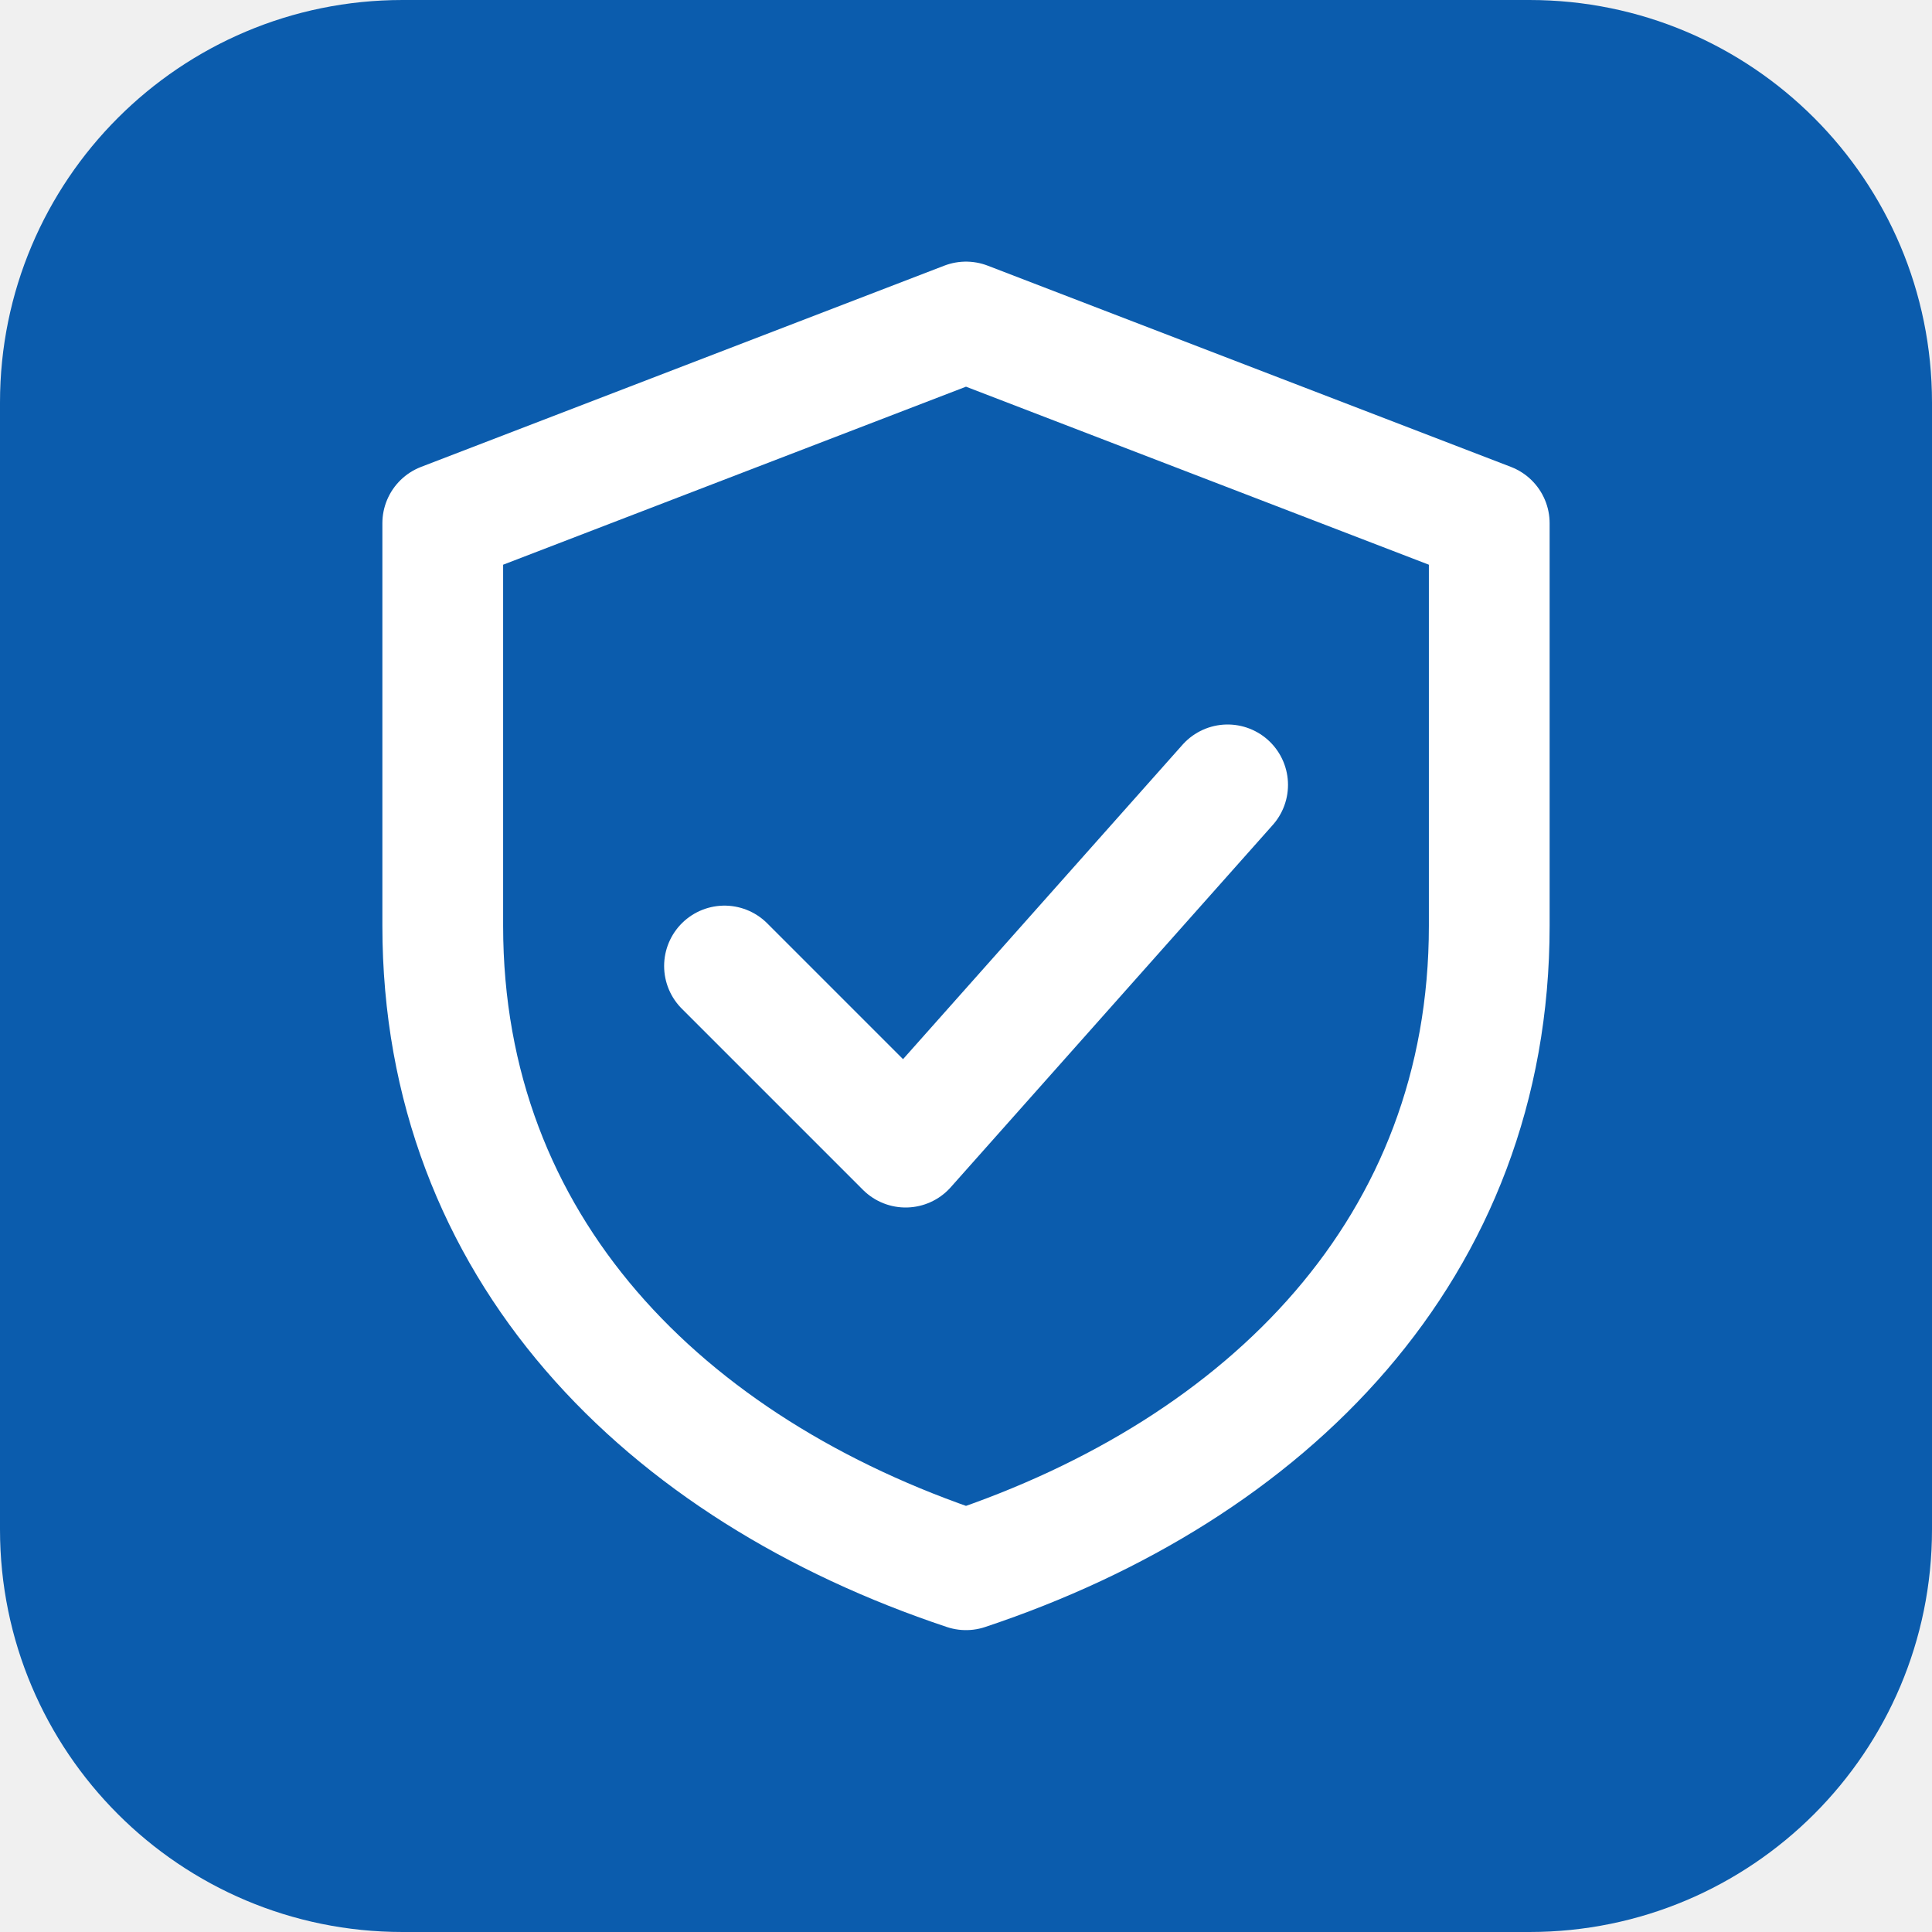
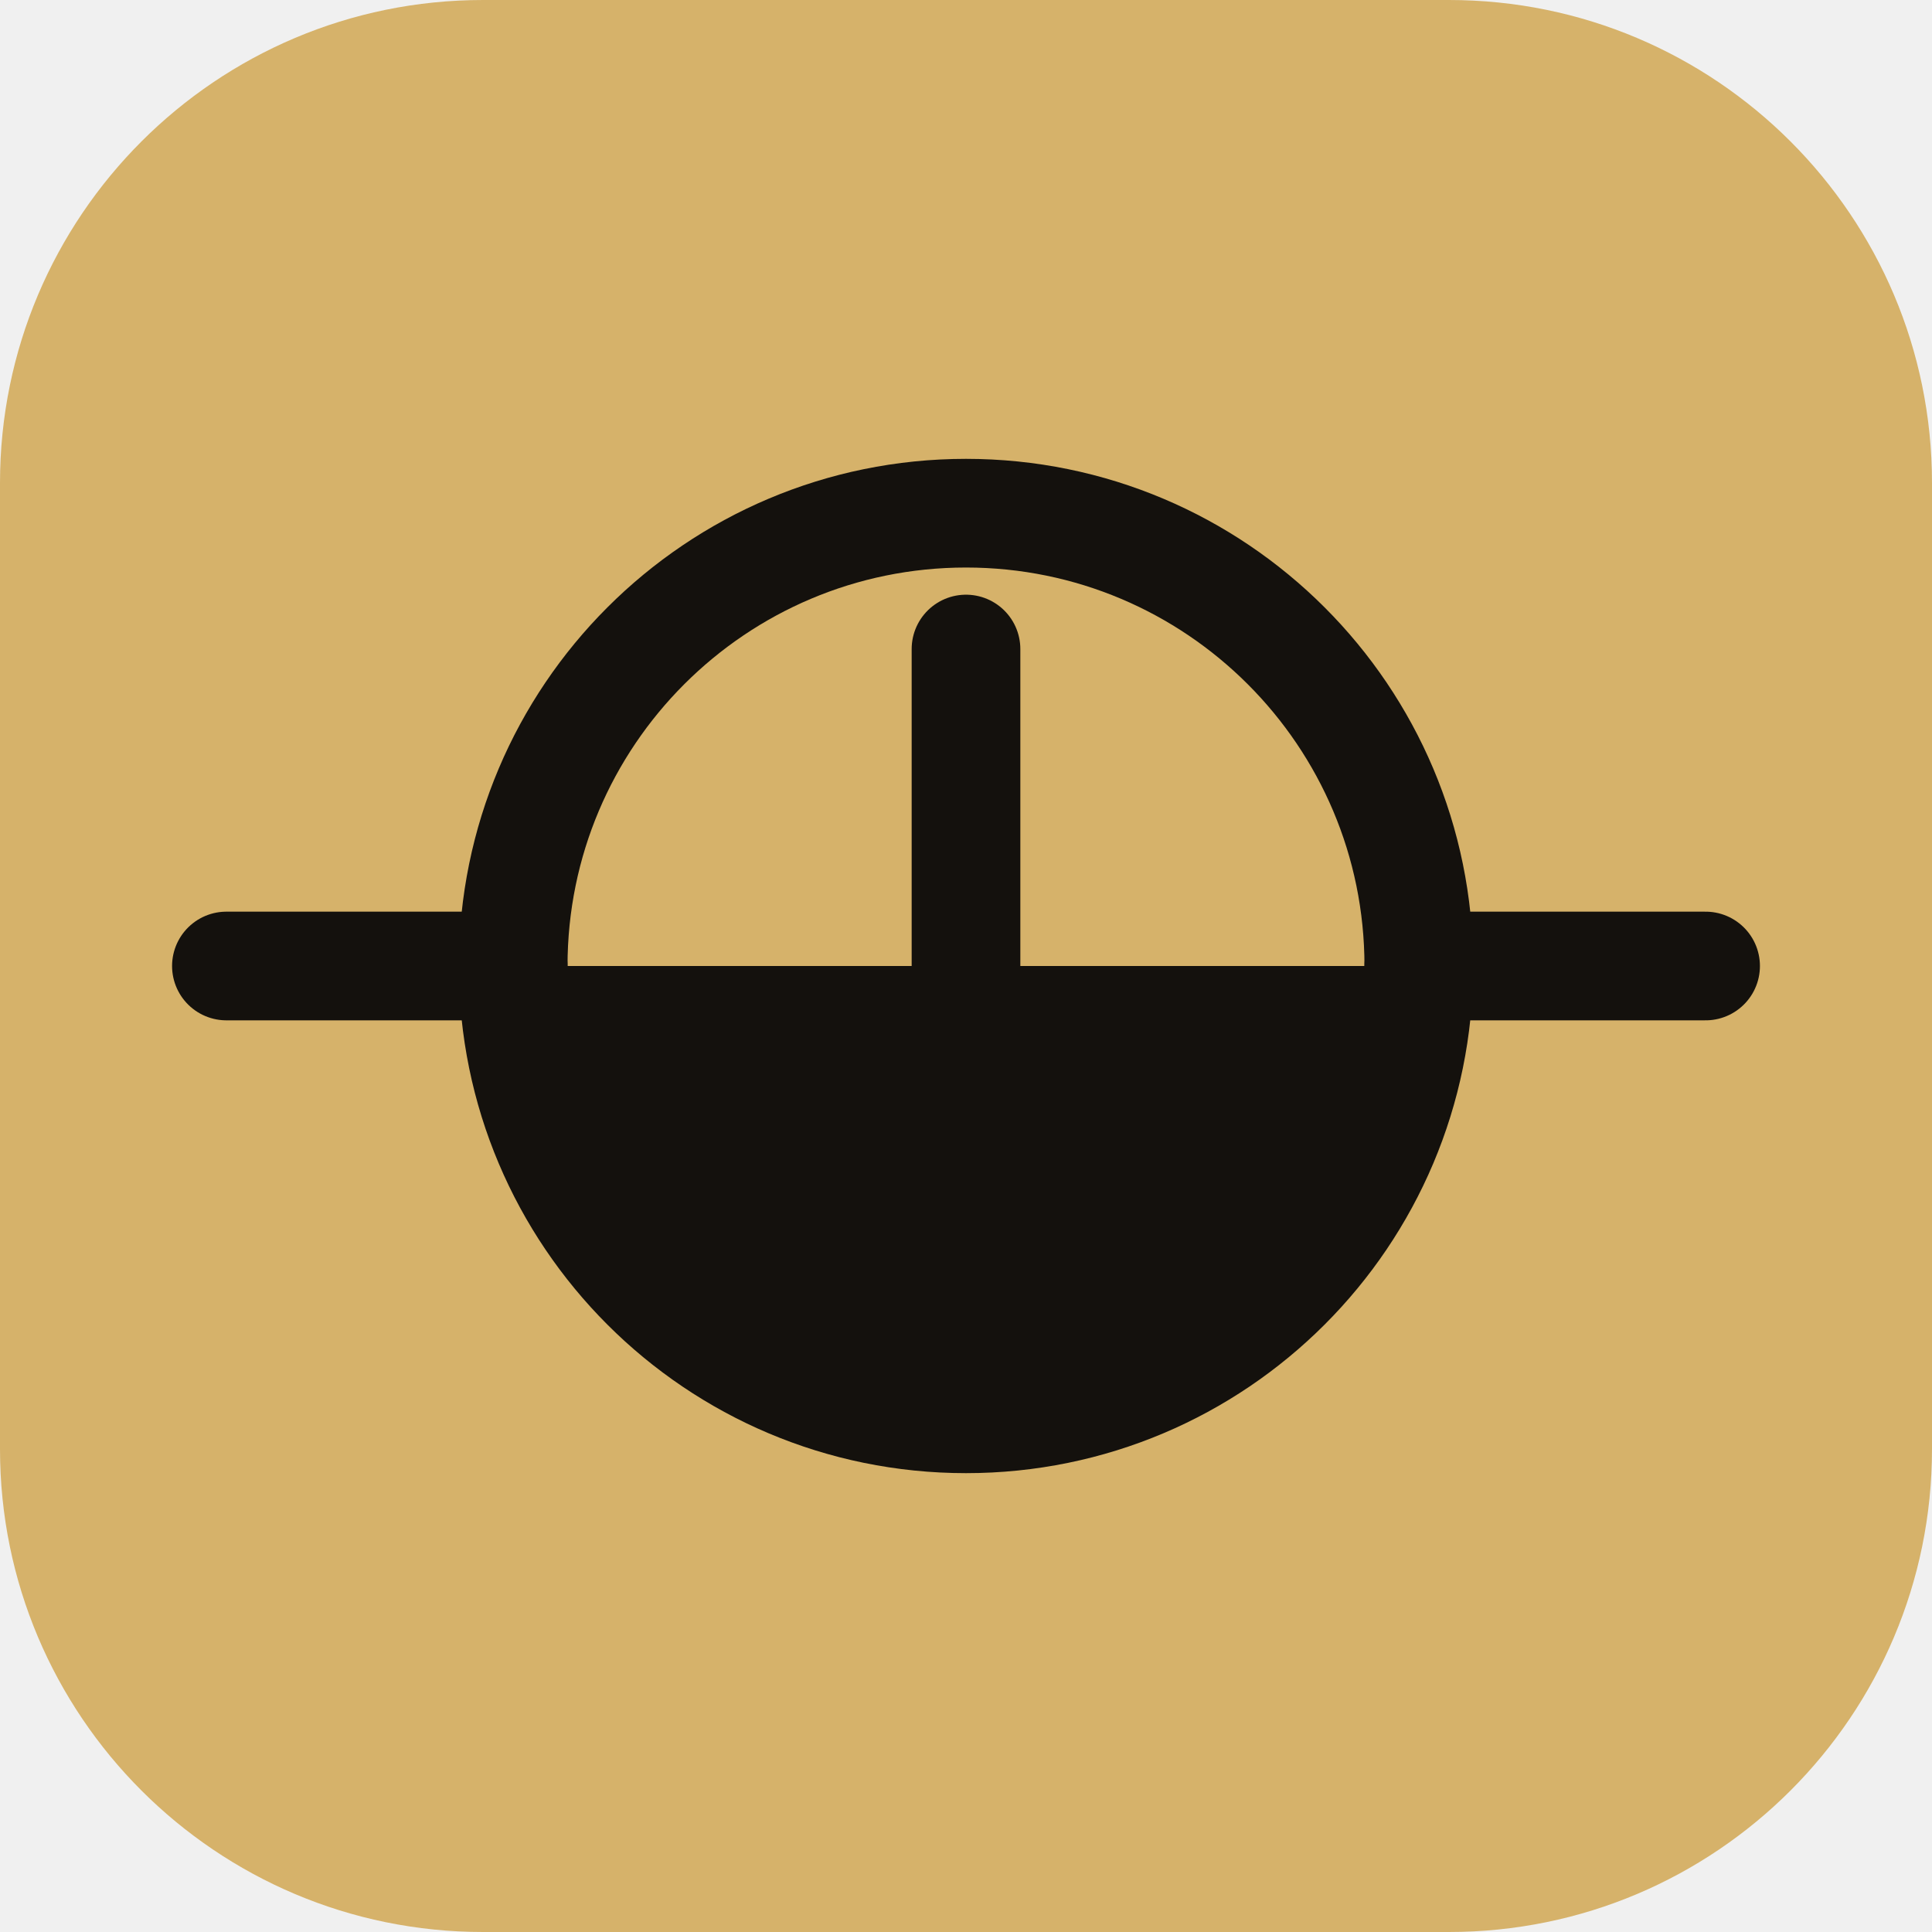
- <svg xmlns="http://www.w3.org/2000/svg" viewBox="0 0 96 96">
-   <rect width="96" height="96" rx="20" fill="#0b5cad" />
-   <path d="M48 16l26 10v20c0 16-11 27-26 32-15-5-26-16-26-32V26l26-10z" fill="none" stroke="#fff" stroke-width="6" stroke-linejoin="round" />
-   <path d="M36 48l9 9 16-18" fill="none" stroke="#fff" stroke-width="6" stroke-linecap="round" stroke-linejoin="round" />
+ <svg xmlns="http://www.w3.org/2000/svg" viewBox="0 0 64 64" role="img" aria-label="FairShift">
+   <rect width="64" height="64" rx="16" fill="#D6B26A" />
+   <g fill="none" stroke="#14110D" stroke-width="3.6" stroke-linecap="round">
+     <circle cx="32" cy="32" r="15" />
+     <path d="M32 32V21.5" />
+     <path d="M7.5 32h9.5M47 32h9.5" />
+   </g>
+   <path d="M17 32a15 15 0 0 0 30 0z" fill="#14110D" />
</svg>
